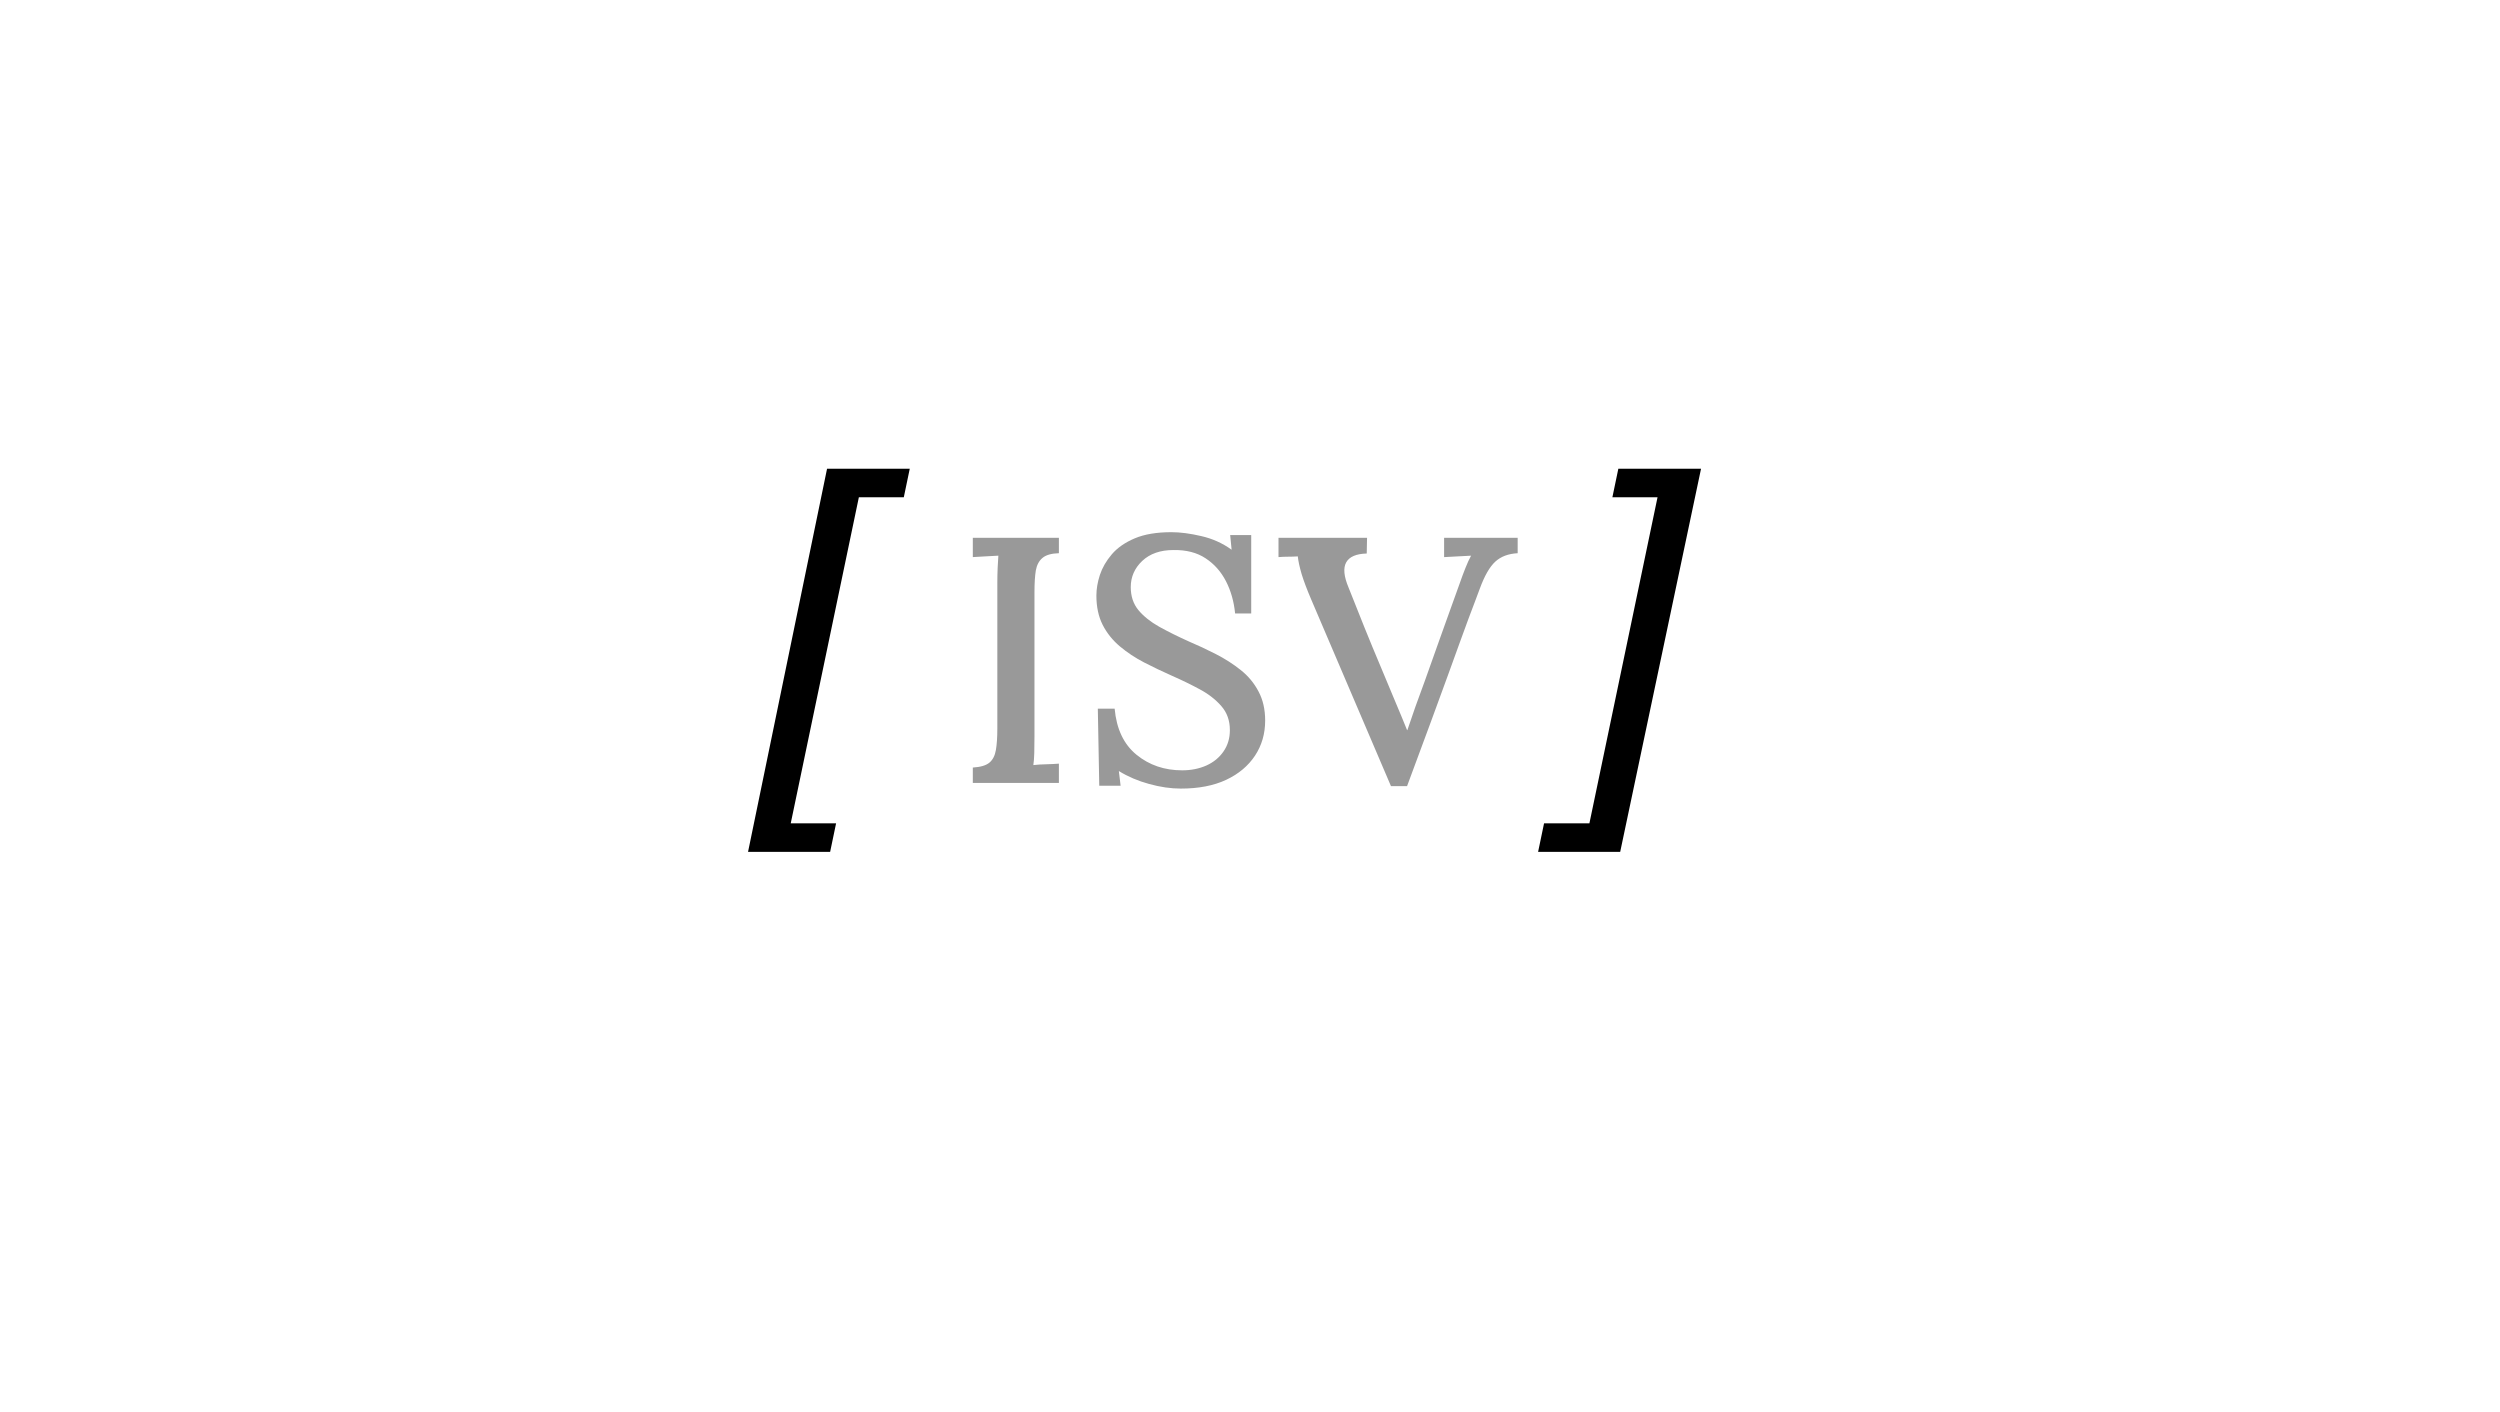
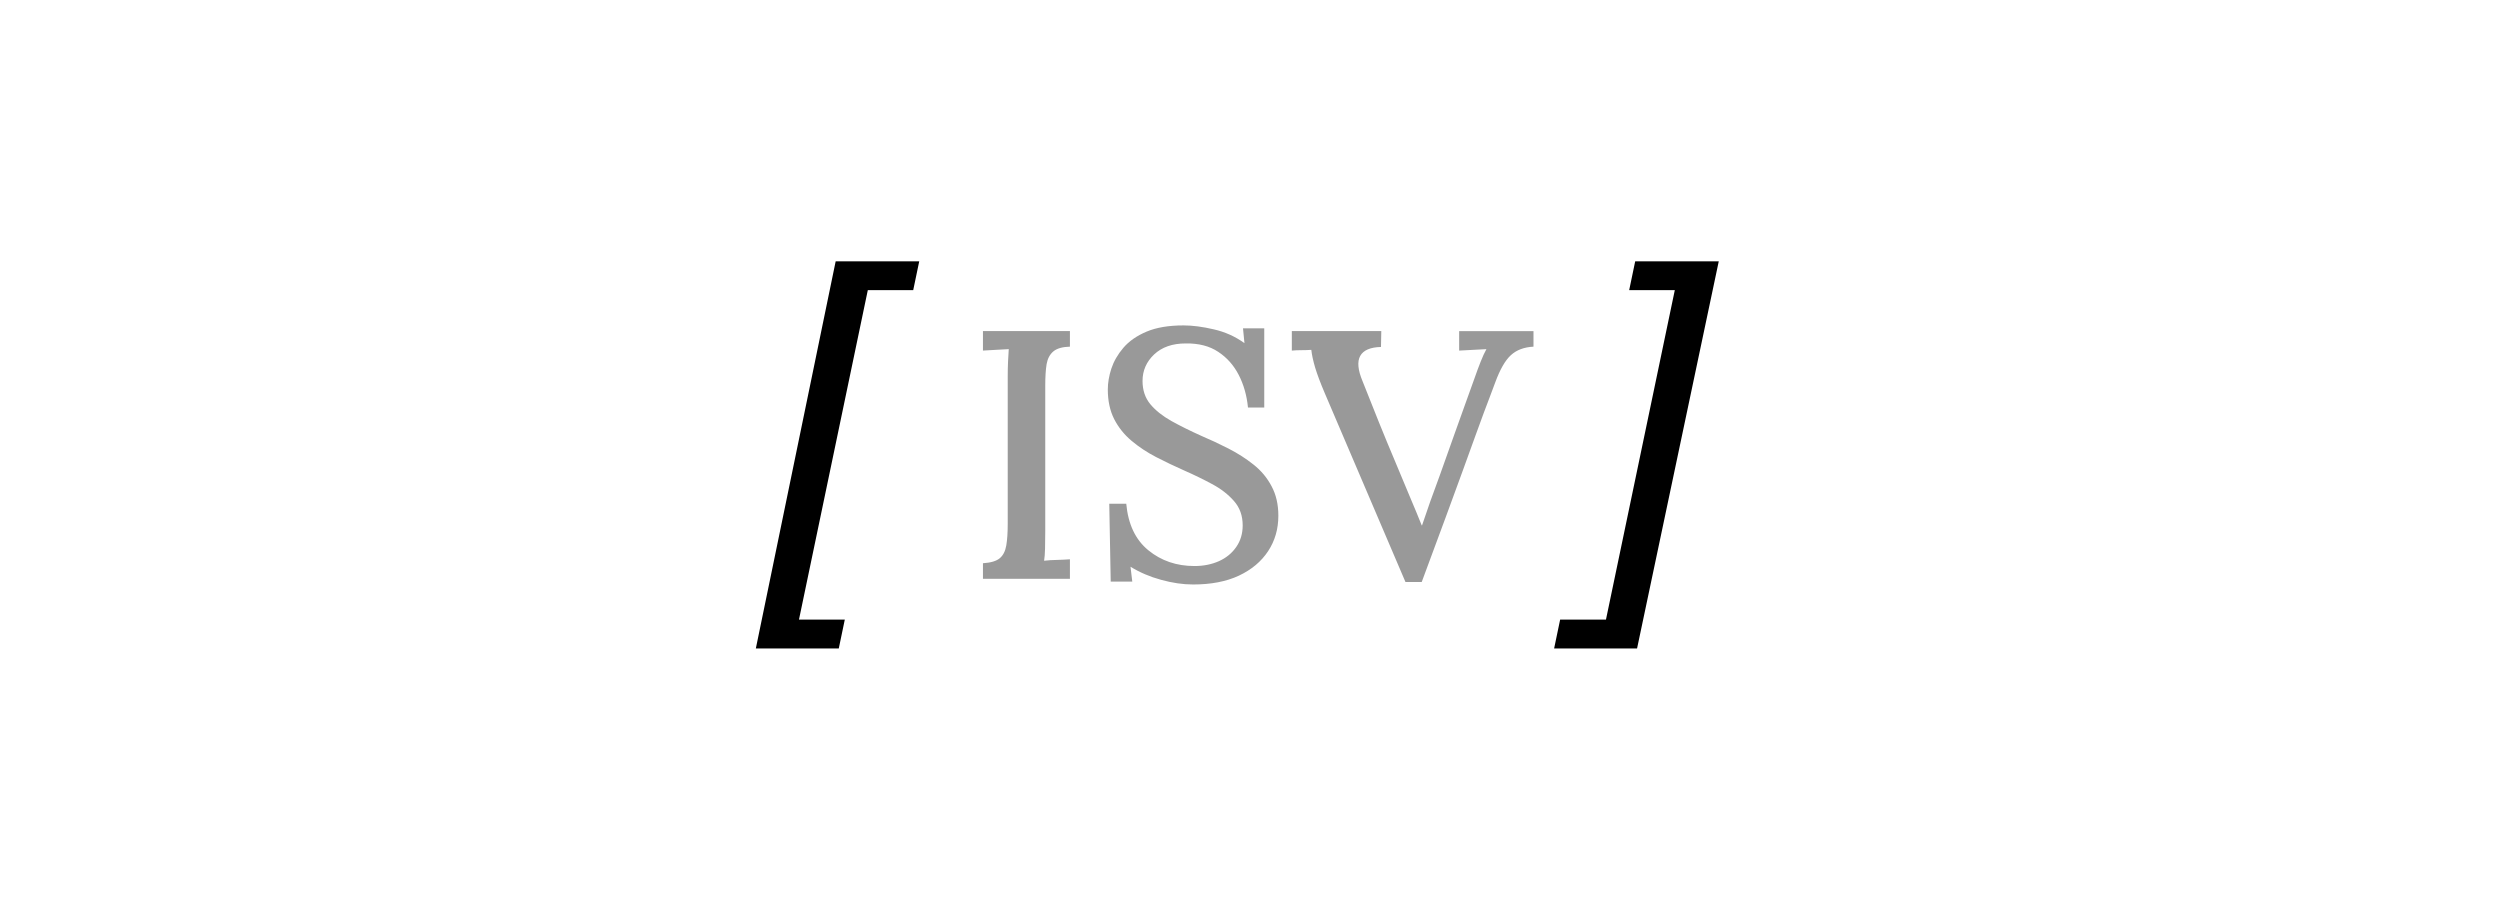
- <svg xmlns="http://www.w3.org/2000/svg" version="1.1" viewBox="0.0 0.0 380.711 214.971" fill="none" stroke="none" stroke-linecap="square" stroke-miterlimit="10">
+ <svg xmlns="http://www.w3.org/2000/svg" version="1.1" viewBox="0.0 0.0 376.785 136.499" fill="none" stroke="none" stroke-linecap="square" stroke-miterlimit="10">
  <clipPath id="p.0">
-     <path d="m0 0l380.711 0l0 214.971l-380.711 0l0 -214.971z" clip-rule="nonzero" />
+     <path d="m0 0l376.785 0l0 136.499l-376.785 0l0 -136.499z" clip-rule="nonzero" />
  </clipPath>
  <g clip-path="url(#p.0)">
-     <path fill="#000000" fill-opacity="0.0" d="m0 0l380.711 0l0 214.971l-380.711 0z" fill-rule="evenodd" />
-     <path fill="#000000" fill-opacity="0.0" d="m-3.522 -4.0l376.315 0l0 196.315l-376.315 0z" fill-rule="evenodd" />
-     <path fill="#000000" d="m113.916 129.729l12.031 -58.344l12.594 0l-0.906 4.344l-6.844 0l-10.375 49.656l6.906 0l-0.906 4.344l-12.5 0z" fill-rule="nonzero" />
-     <path fill="#000000" d="m246.729 129.729l-12.5 0l0.906 -4.344l6.906 0l10.375 -49.656l-6.875 0l0.906 -4.344l12.594 0l-12.312 58.344z" fill-rule="nonzero" />
-     <path fill="#000000" fill-opacity="0.0" d="m-0.26 1.871l376.315 0l0 196.315l-376.315 0z" fill-rule="evenodd" />
-     <path fill="#999999" d="m161.253 84.245q-1.703 0.047 -2.5 0.719q-0.797 0.672 -1.016 1.922q-0.203 1.25 -0.203 3.281l0 21.922q0 1.438 -0.031 2.594q-0.031 1.141 -0.141 1.828q0.906 -0.109 2.0 -0.125q1.094 -0.031 1.891 -0.094l0 2.938l-13.109 0l0 -2.344q1.766 -0.109 2.531 -0.75q0.766 -0.641 0.984 -1.922q0.219 -1.281 0.219 -3.25l0 -22.188q0 -1.172 0.047 -2.266q0.062 -1.094 0.109 -1.891q-0.906 0.047 -1.984 0.109q-1.062 0.047 -1.906 0.109l0 -2.938l13.109 0l0 2.344zm26.834 9.172q-0.266 -2.719 -1.391 -4.906q-1.125 -2.188 -3.094 -3.484q-1.969 -1.312 -4.906 -1.266q-2.984 0 -4.75 1.656q-1.75 1.656 -1.75 4.0q0 2.078 1.172 3.5q1.172 1.406 3.172 2.531q2.0 1.109 4.5 2.234q2.031 0.859 4.109 1.922q2.078 1.062 3.781 2.422q1.719 1.359 2.719 3.266q1.016 1.891 1.016 4.438q0 3.0 -1.547 5.344q-1.547 2.344 -4.406 3.688q-2.844 1.328 -6.891 1.328q-2.297 0 -4.828 -0.703q-2.531 -0.688 -4.609 -1.969l0.266 2.234l-3.25 0l-0.219 -11.734l2.562 0q0.422 4.641 3.328 7.016q2.906 2.375 6.953 2.375q2.031 0 3.688 -0.734q1.656 -0.75 2.609 -2.141q0.969 -1.391 0.969 -3.25q0 -2.188 -1.312 -3.672q-1.312 -1.5 -3.312 -2.562q-2.0 -1.078 -4.172 -2.031q-2.188 -0.969 -4.25 -2.031q-2.047 -1.062 -3.703 -2.453q-1.656 -1.391 -2.625 -3.281q-0.953 -1.891 -0.953 -4.453q0 -1.5 0.531 -3.141q0.547 -1.656 1.812 -3.141q1.281 -1.5 3.5 -2.438q2.219 -0.938 5.578 -0.938q2.016 0 4.547 0.594q2.547 0.578 4.625 2.078l-0.219 -2.234l3.203 0l0 11.938l-2.453 0zm23.735 26.297l-12.172 -28.484q-0.953 -2.234 -1.438 -3.828q-0.469 -1.609 -0.578 -2.672q-0.75 0.047 -1.5 0.047q-0.75 0 -1.438 0.062l0 -2.938l13.484 0l-0.047 2.391q-2.406 0.062 -3.125 1.344q-0.719 1.281 0.359 3.844q1.219 3.094 2.422 6.078q1.203 2.984 2.578 6.234q1.125 2.719 2.141 5.125q1.016 2.391 1.766 4.266l0.047 0q0.594 -1.766 1.219 -3.547q0.641 -1.797 1.453 -3.984q1.281 -3.625 2.234 -6.281q0.953 -2.672 1.703 -4.75q0.75 -2.078 1.344 -3.734q0.422 -1.219 0.875 -2.359q0.453 -1.156 0.875 -1.906q-0.953 0.047 -2.078 0.109q-1.125 0.047 -2.031 0.109l0 -2.938l11.203 0l0 2.344q-2.125 0.109 -3.406 1.281q-1.281 1.172 -2.359 4.109q-0.359 0.953 -0.766 2.047q-0.406 1.094 -0.969 2.562q-0.547 1.469 -1.297 3.547q-0.75 2.078 -1.844 5.094q-1.094 3.016 -2.609 7.125q-1.516 4.094 -3.594 9.703l-2.453 0z" fill-rule="nonzero" />
+     <path fill="#000000" fill-opacity="0.0" d="m0 0l376.785 0l0 136.499l-376.785 0z" fill-rule="evenodd" />
+     <path fill="#000000" fill-opacity="0.0" d="m-3.522 -36.0l376.315 0l0 196.315l-376.315 0z" fill-rule="evenodd" />
+     <path fill="#000000" d="m113.916 97.729l12.031 -58.344l12.594 0l-0.906 4.344l-6.844 0l-10.375 49.656l6.906 0l-0.906 4.344l-12.5 0z" fill-rule="nonzero" />
+     <path fill="#000000" d="m246.729 97.729l-12.5 0l0.906 -4.344l6.906 0l10.375 -49.656l-6.875 0l0.906 -4.344l12.594 0l-12.312 58.344z" fill-rule="nonzero" />
+     <path fill="#000000" fill-opacity="0.0" d="m-0.26 -30.129l376.315 0l0 196.315l-376.315 0z" fill-rule="evenodd" />
+     <path fill="#999999" d="m161.253 52.245q-1.703 0.047 -2.5 0.719q-0.797 0.672 -1.016 1.922q-0.203 1.25 -0.203 3.281l0 21.922q0 1.438 -0.031 2.594q-0.031 1.141 -0.141 1.828q0.906 -0.109 2.0 -0.125q1.094 -0.031 1.891 -0.094l0 2.938l-13.109 0l0 -2.344q1.766 -0.109 2.531 -0.75q0.766 -0.641 0.984 -1.922q0.219 -1.281 0.219 -3.25l0 -22.188q0 -1.172 0.047 -2.266q0.062 -1.094 0.109 -1.891q-0.906 0.047 -1.984 0.109q-1.062 0.047 -1.906 0.109l0 -2.938l13.109 0l0 2.344zm26.834 9.172q-0.266 -2.719 -1.391 -4.906q-1.125 -2.188 -3.094 -3.484q-1.969 -1.312 -4.906 -1.266q-2.984 0 -4.75 1.656q-1.75 1.656 -1.75 4.0q0 2.078 1.172 3.5q1.172 1.406 3.172 2.531q2.0 1.109 4.5 2.234q2.031 0.859 4.109 1.922q2.078 1.062 3.781 2.422q1.719 1.359 2.719 3.266q1.016 1.891 1.016 4.438q0 3.0 -1.547 5.344q-1.547 2.344 -4.406 3.688q-2.844 1.328 -6.891 1.328q-2.297 0 -4.828 -0.703q-2.531 -0.688 -4.609 -1.969l0.266 2.234l-3.25 0l-0.219 -11.734l2.562 0q0.422 4.641 3.328 7.016q2.906 2.375 6.953 2.375q2.031 0 3.688 -0.734q1.656 -0.75 2.609 -2.141q0.969 -1.391 0.969 -3.25q0 -2.188 -1.312 -3.672q-1.312 -1.5 -3.312 -2.562q-2.0 -1.078 -4.172 -2.031q-2.188 -0.969 -4.25 -2.031q-2.047 -1.062 -3.703 -2.453q-1.656 -1.391 -2.625 -3.281q-0.953 -1.891 -0.953 -4.453q0 -1.5 0.531 -3.141q0.547 -1.656 1.812 -3.141q1.281 -1.5 3.5 -2.438q2.219 -0.938 5.578 -0.938q2.016 0 4.547 0.594q2.547 0.578 4.625 2.078l-0.219 -2.234l3.203 0l0 11.938l-2.453 0zm23.735 26.297l-12.172 -28.484q-0.953 -2.234 -1.438 -3.828q-0.469 -1.609 -0.578 -2.672q-0.75 0.047 -1.5 0.047q-0.75 0 -1.438 0.062l0 -2.938l13.484 0l-0.047 2.391q-2.406 0.062 -3.125 1.344q-0.719 1.281 0.359 3.844q1.219 3.094 2.422 6.078q1.203 2.984 2.578 6.234q1.125 2.719 2.141 5.125q1.016 2.391 1.766 4.266l0.047 0q0.594 -1.766 1.219 -3.547q0.641 -1.797 1.453 -3.984q1.281 -3.625 2.234 -6.281q0.953 -2.672 1.703 -4.75q0.75 -2.078 1.344 -3.734q0.422 -1.219 0.875 -2.359q0.453 -1.156 0.875 -1.906q-0.953 0.047 -2.078 0.109q-1.125 0.047 -2.031 0.109l0 -2.938l11.203 0l0 2.344q-2.125 0.109 -3.406 1.281q-1.281 1.172 -2.359 4.109q-0.359 0.953 -0.766 2.047q-0.406 1.094 -0.969 2.562q-0.547 1.469 -1.297 3.547q-0.75 2.078 -1.844 5.094q-1.094 3.016 -2.609 7.125q-1.516 4.094 -3.594 9.703l-2.453 0z" fill-rule="nonzero" />
  </g>
</svg>
